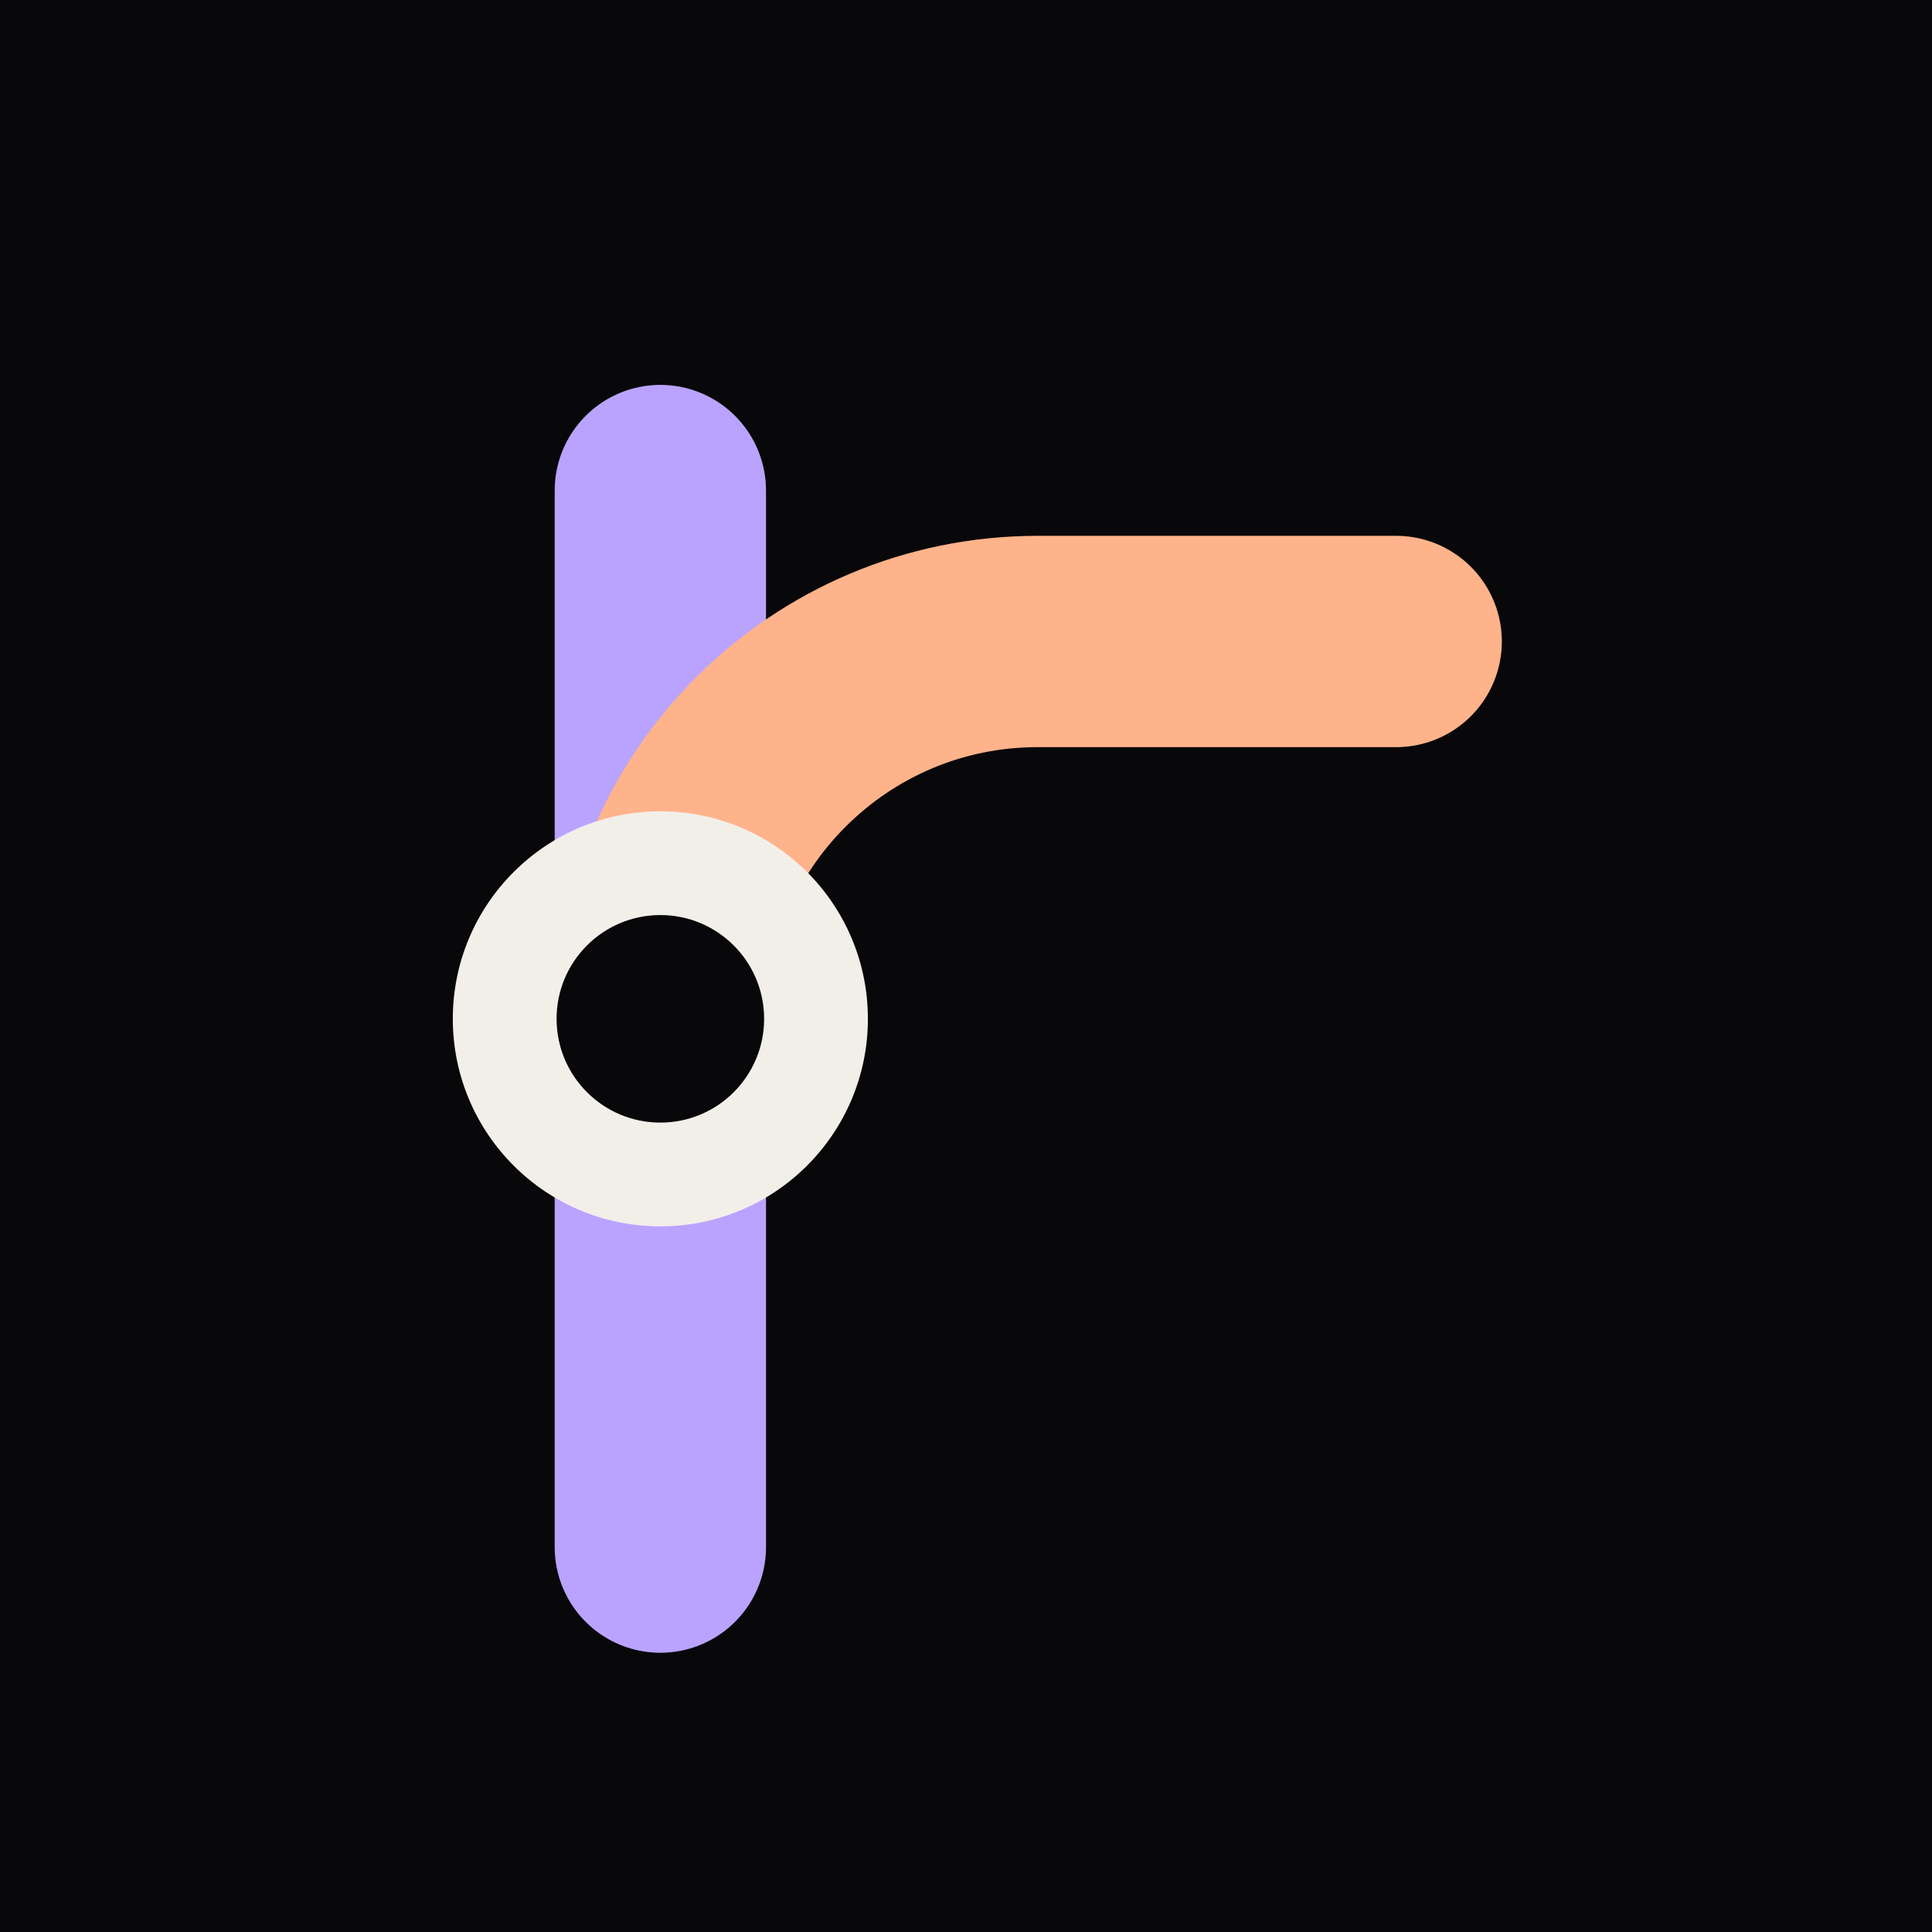
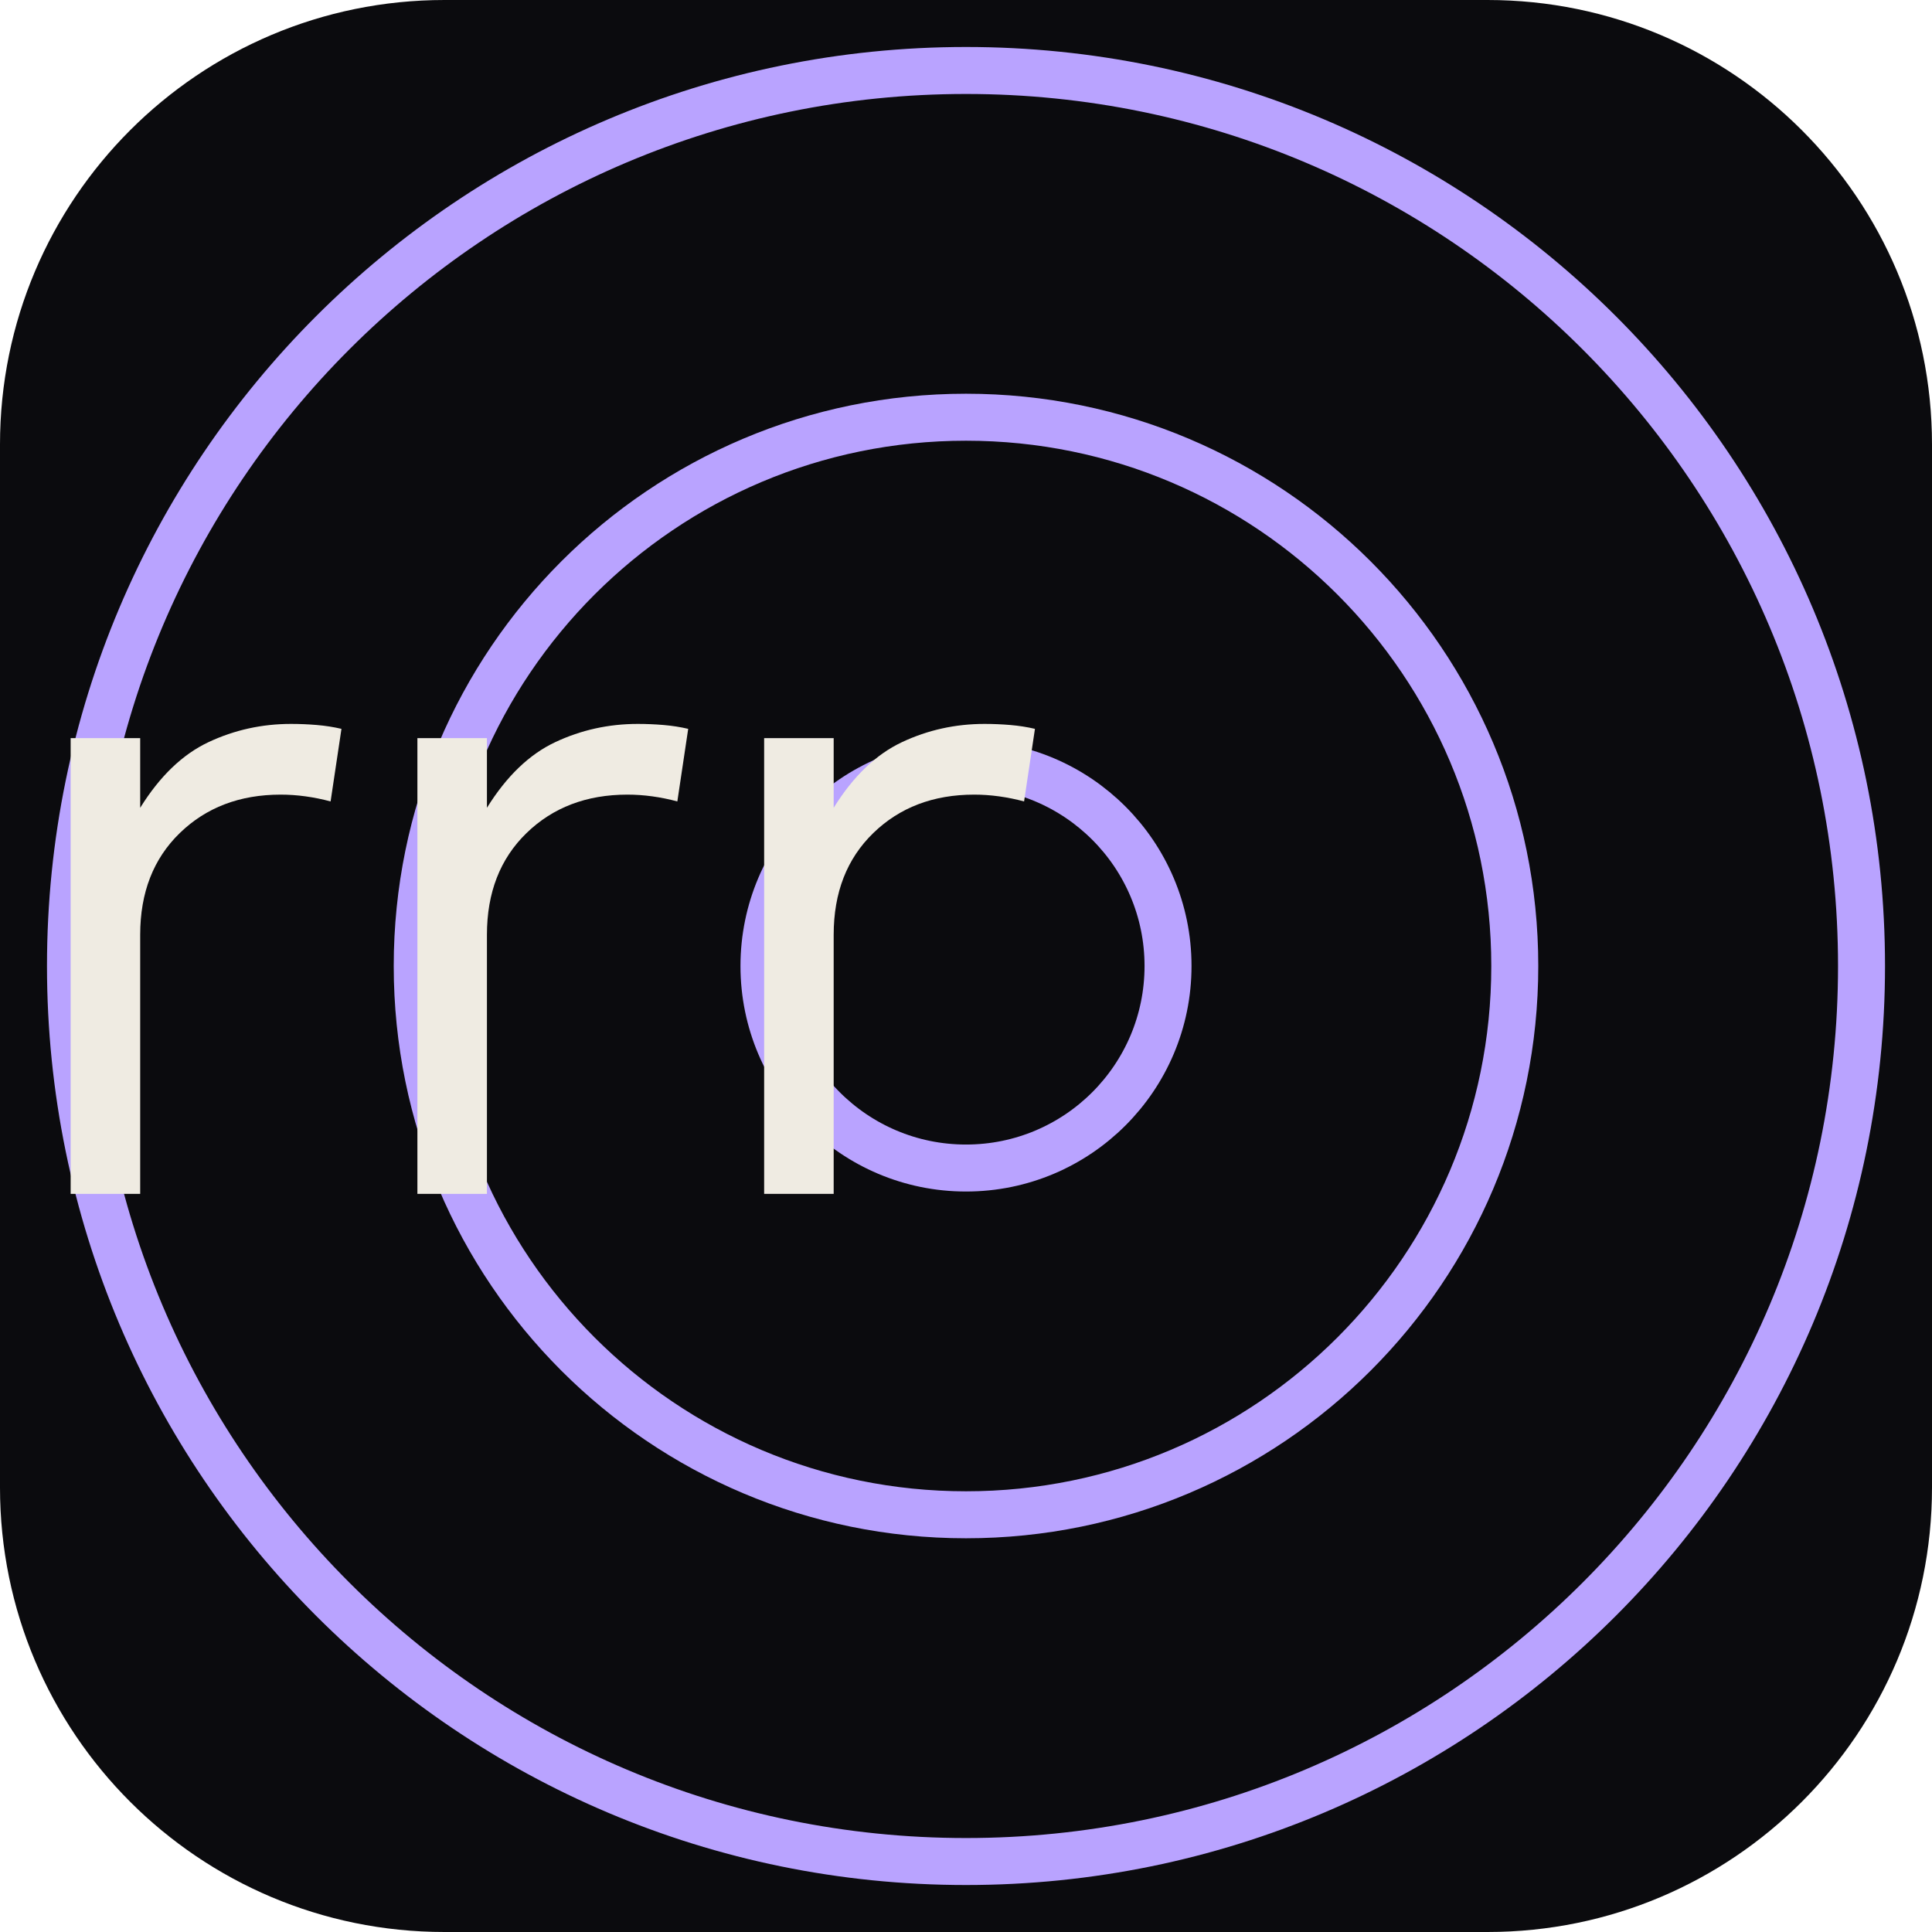
- <svg xmlns="http://www.w3.org/2000/svg" viewBox="0 0 1024 1024">
-   <rect width="1024" height="1024" fill="#08080a" />
-   <path d="M350 260V820" stroke="#b9a3ff" stroke-width="112" stroke-linecap="round" />
-   <path d="M350 540a200 200 0 0 1 200-200h190" fill="none" stroke="#ffb38a" stroke-width="112" stroke-linecap="round" />
-   <circle cx="350" cy="540" r="150" fill="none" stroke="#f2efe9" stroke-width="6" opacity="0">
-     <animate attributeName="r" values="110;210" dur="2.4s" repeatCount="indefinite" />
-     <animate attributeName="opacity" values=".6;0" dur="2.4s" repeatCount="indefinite" />
-   </circle>
-   <circle cx="350" cy="540" r="110" fill="#f2efe9" />
-   <circle cx="350" cy="540" r="55" fill="#08080a" />
+ <svg xmlns="http://www.w3.org/2000/svg" class="rrbi" viewBox="14 -2541 4112 4112" role="img" aria-label="rrradio">
+   <style>@keyframes rrbih{0%{stroke:hsl(255 70% 70%)}20%{stroke:hsl(192 70% 70%)}40%{stroke:hsl(318 70% 70%)}60%{stroke:hsl(36 70% 70%)}80%{stroke:hsl(152 70% 70%)}100%{stroke:hsl(255 70% 70%)}}.rrbi circle{animation:rrbih 30s linear infinite}</style>
+   <rect x="14.0" y="-2541.0" width="4112" height="4112" rx="946" fill="#0b0b0e" />
+   <g transform="scale(1,-1)">
+     <g stroke="#b9a3ff">
+       <circle cx="2070" cy="485" r="1906" fill="none" stroke-width="100" />
+       <circle cx="2070" cy="485" r="1168" fill="none" stroke-width="100" />
+       <circle cx="2070" cy="485" r="430" fill="none" stroke-width="100" />
+     </g>
+     <g fill="#efebe2">
+       <path transform="translate(0 0)" d="M164.375 0V970H312.375V821.75Q375 922.5 457.625 961.375Q540.25 1000.25 633.5 1000.25Q660.875 1000.25 688.25 997.938Q715.625 995.625 740.75 989.75L717.625 835.25Q691.125 842.375 664.375 846.062Q637.625 849.75 611.375 849.75Q480.875 849.75 396.625 767.938Q312.375 686.125 312.375 551.5V0Z" />
+       <path transform="translate(738 0)" d="M164.375 0V970H312.375V821.75Q375 922.5 457.625 961.375Q540.25 1000.25 633.5 1000.25Q660.875 1000.25 688.25 997.938Q715.625 995.625 740.75 989.75L717.625 835.25Q691.125 842.375 664.375 846.062Q637.625 849.75 611.375 849.75Q480.875 849.75 396.625 767.938Q312.375 686.125 312.375 551.5V0Z" />
+       <path transform="translate(1476 0)" d="M164.375 0V970H312.375V821.75Q375 922.5 457.625 961.375Q540.25 1000.25 633.5 1000.25Q660.875 1000.25 688.25 997.938Q715.625 995.625 740.75 989.75L717.625 835.25Q691.125 842.375 664.375 846.062Q637.625 849.75 611.375 849.75Q480.875 849.75 396.625 767.938Q312.375 686.125 312.375 551.5V0Z" />
+     </g>
+   </g>
</svg>
